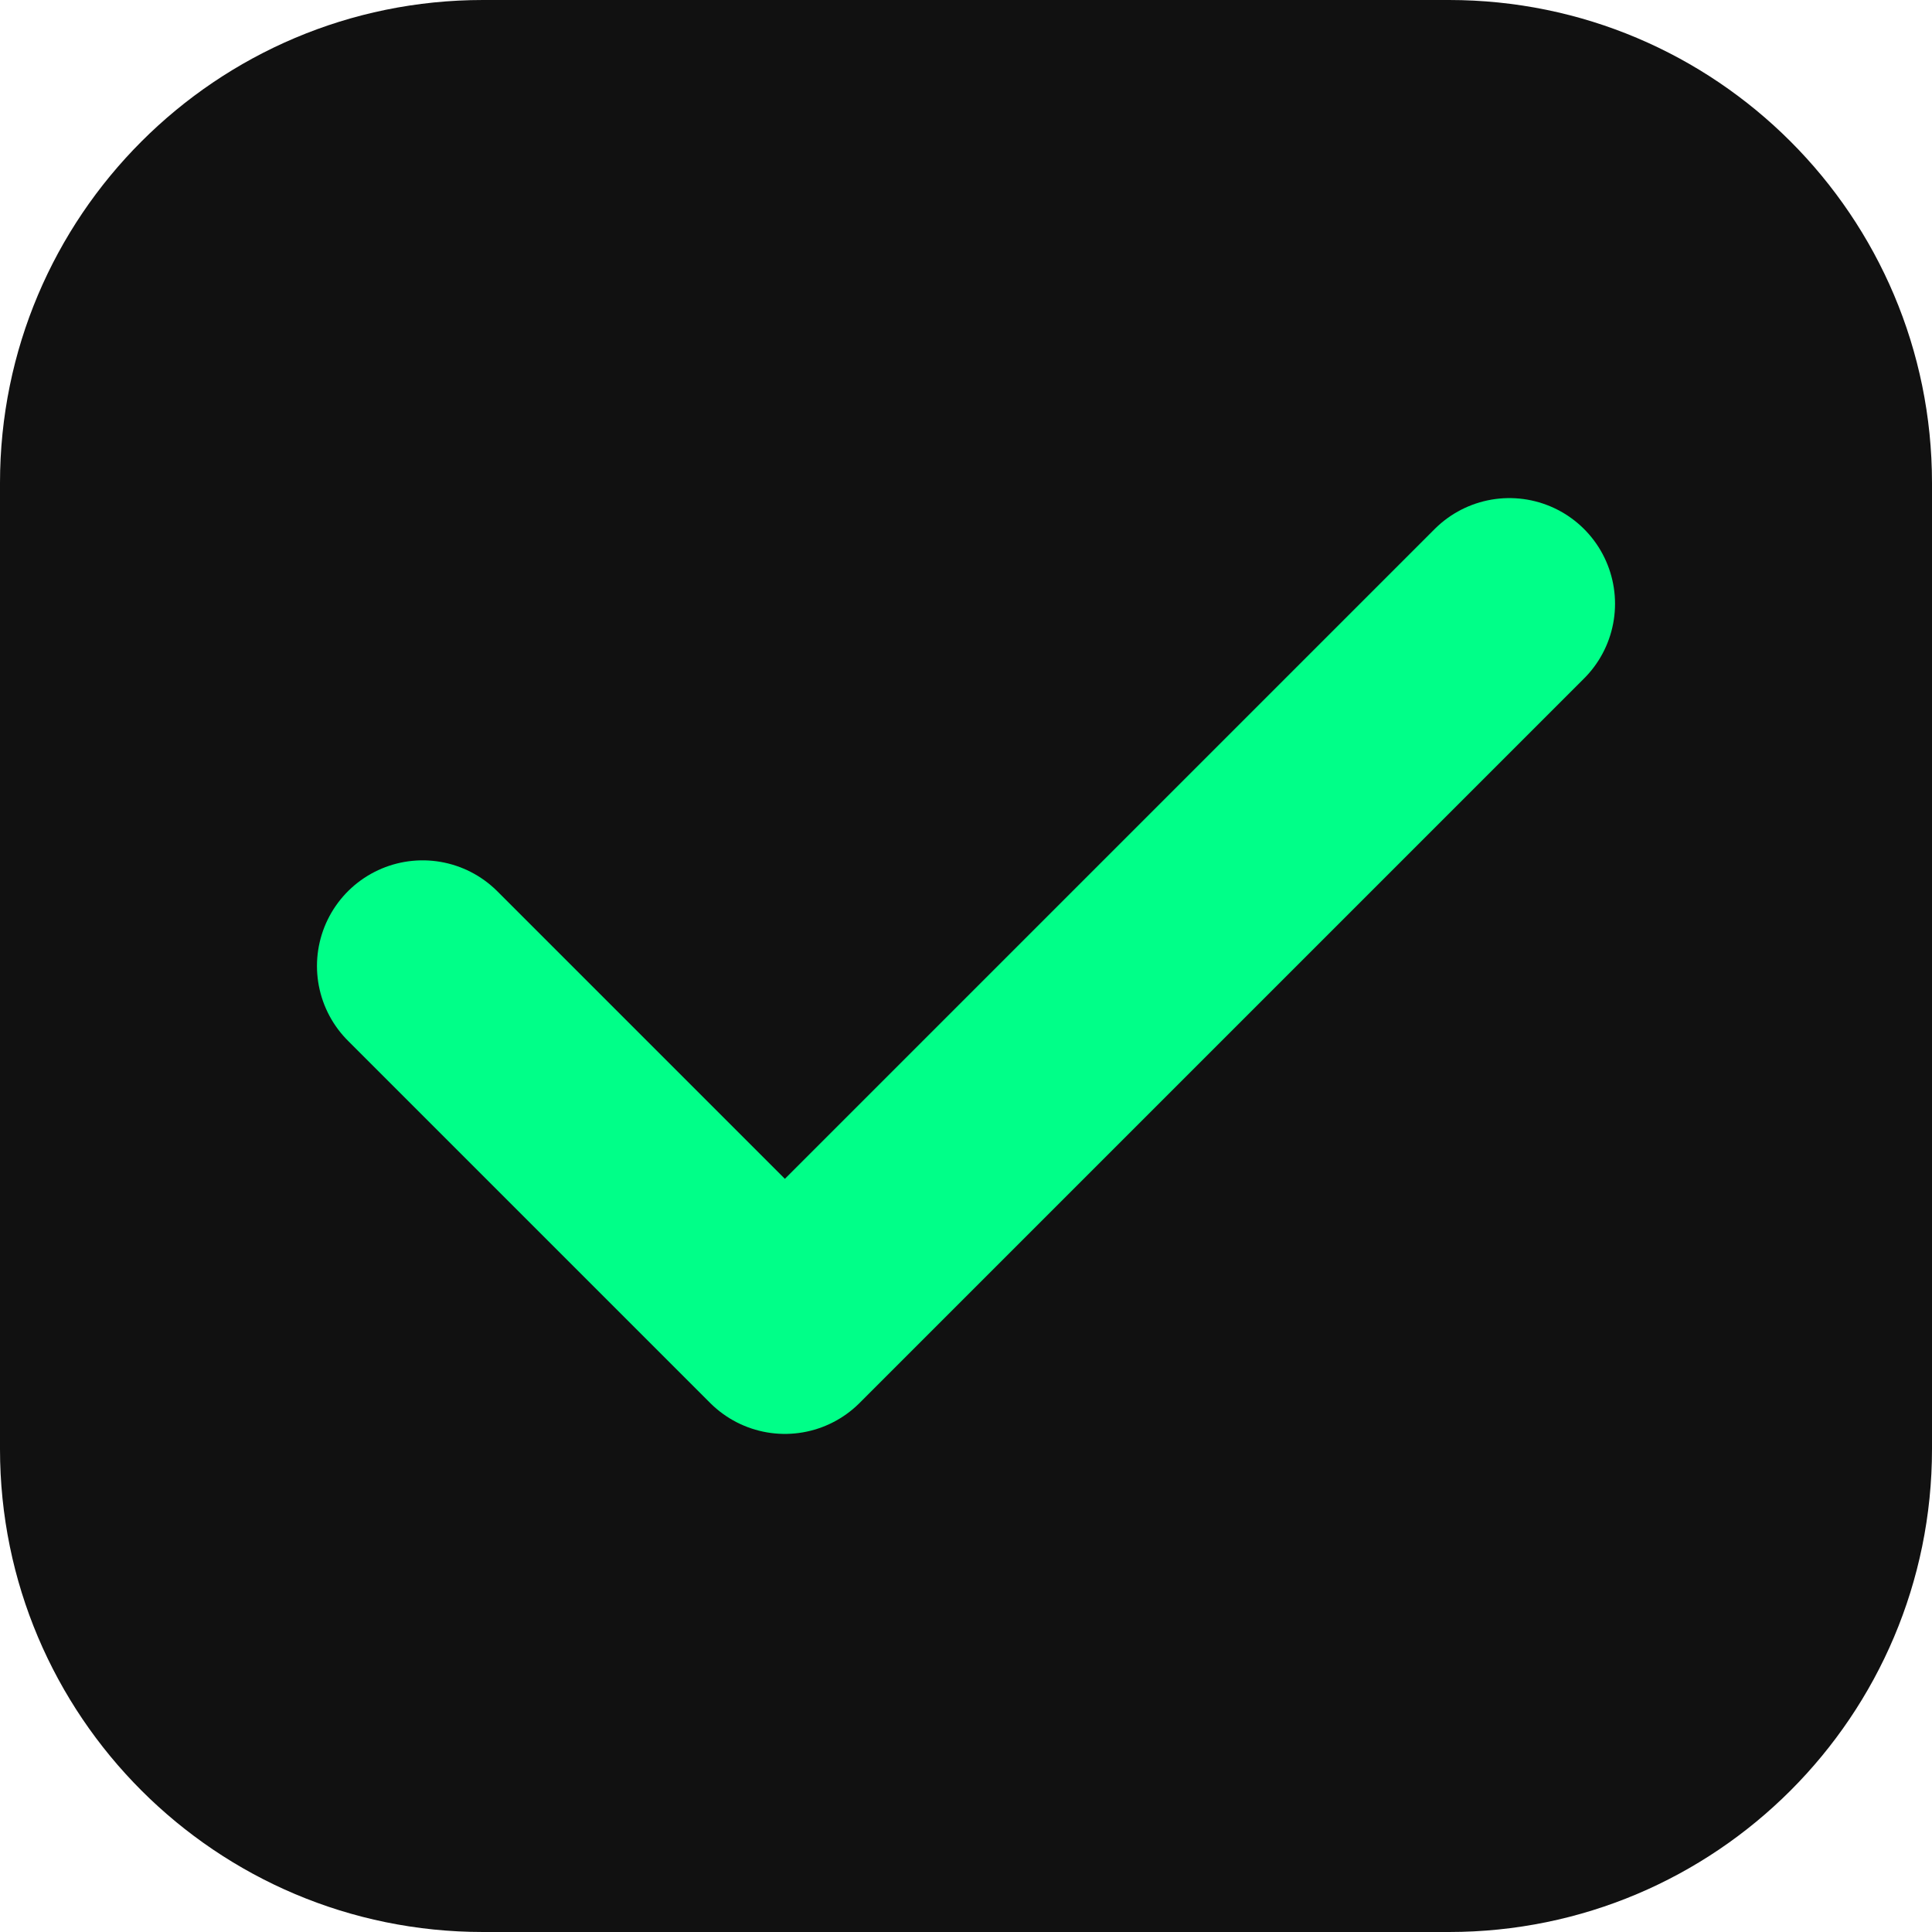
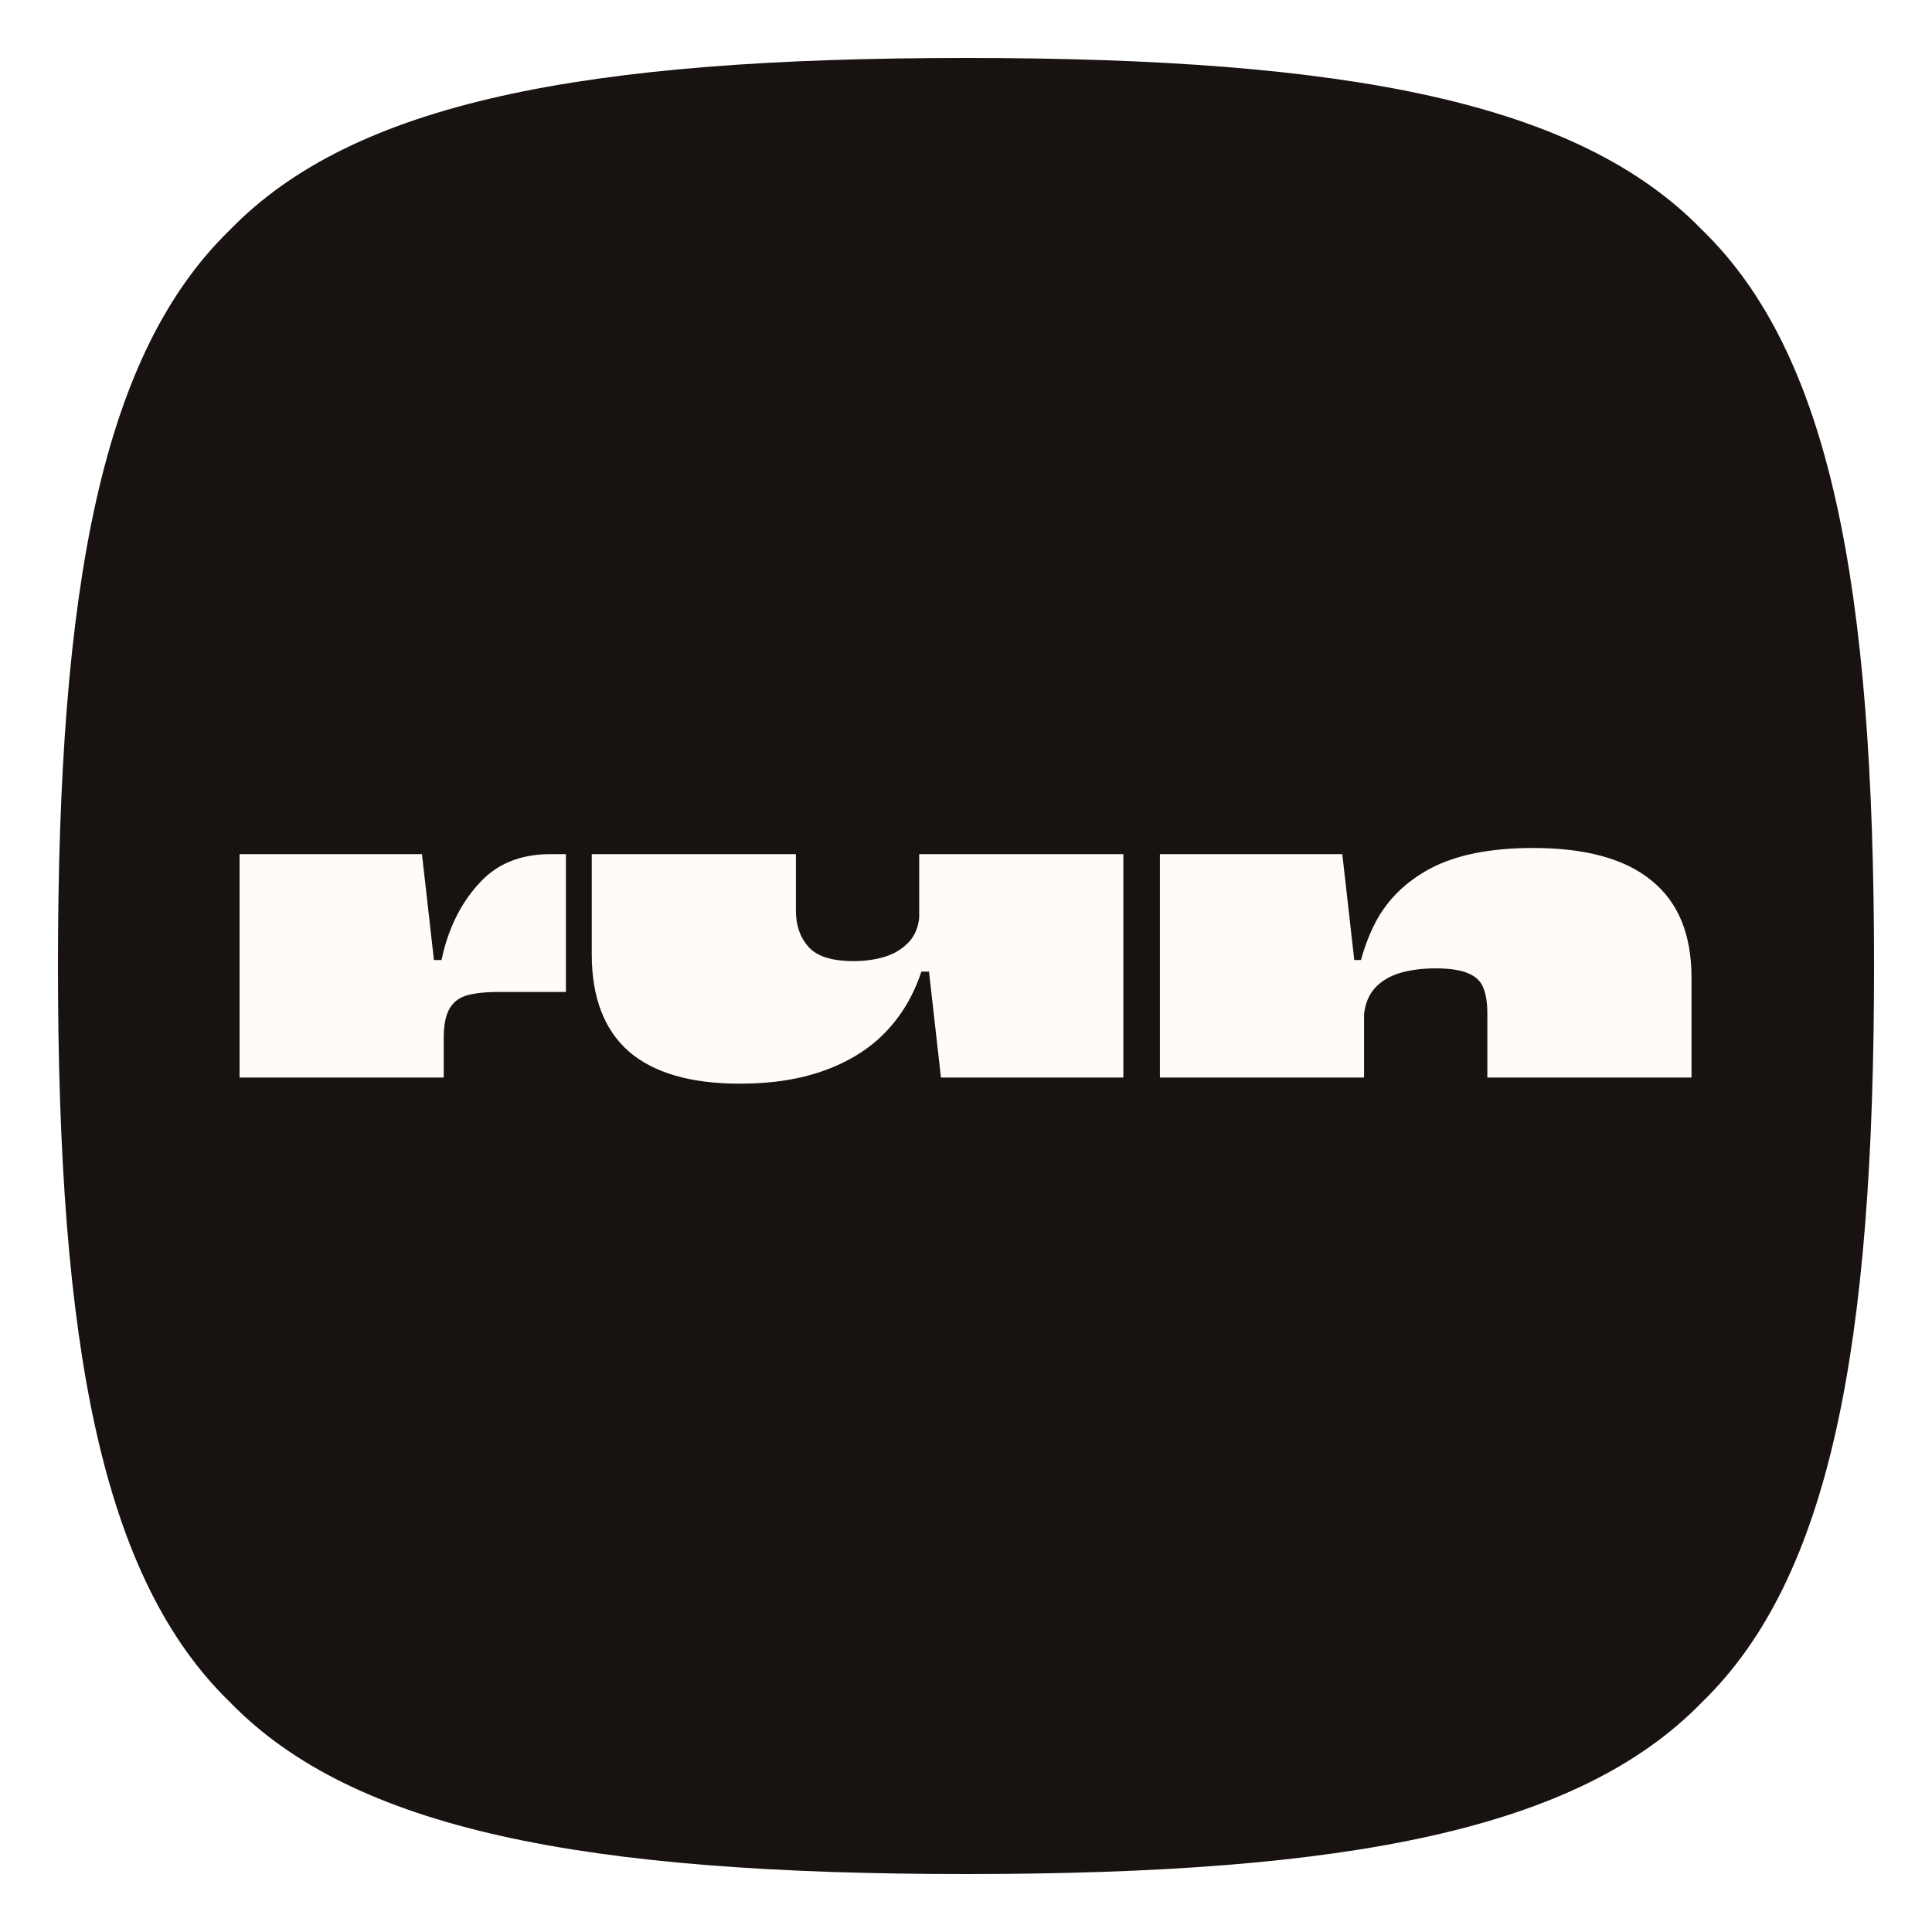
- <svg xmlns="http://www.w3.org/2000/svg" viewBox="0 0 32 32" fill="none">
-   <rect width="32" height="32" rx="8" fill="#111111" />
-   <path d="M7 16L13 22L25 10" stroke="#00FF88" stroke-width="3.5" stroke-linecap="round" stroke-linejoin="round" />
+ <svg xmlns="http://www.w3.org/2000/svg" viewBox="0 0 100 100">
+   <style>
+     .squircle { fill: #181311; }
+     .wordmark { fill: #fffbf9; }
+     @media (prefers-color-scheme: dark) {
+       .squircle { fill: #fffbf9; }
+       .wordmark { fill: #181311; }
+     }
+   </style>
+   <path class="squircle" d="M 50 3 C 69.8 3, 81.7 5.3, 88.1 11.9 C 94.7 18.3, 97 30.2, 97 50 C 97 69.8, 94.7 81.7, 88.1 88.1 C 81.7 94.7, 69.8 97, 50 97 C 30.2 97, 18.3 94.7, 11.9 88.1 C 5.3 81.7, 3 69.8, 3 50 C 3 30.2, 5.3 18.3, 11.9 11.9 C 18.3 5.3, 30.2 3, 50 3 Z" />
+   <g transform="translate(12.4, 43.8915) scale(0.048673)">
+     <path class="wordmark" d="M0 6.556H193.962L206.687 119.154H217.099V244.092H0V6.556ZM205.916 202.06C205.916 170.44 209.515 139.977 216.713 110.671C224.168 81.107 237.15 56.428 255.66 36.634C274.169 16.582 299.105 6.556 330.468 6.556H347.049V153.088H276.483C261.315 153.088 249.49 154.373 241.007 156.944C232.78 159.515 226.739 164.399 222.883 171.597C219.027 178.538 217.099 188.693 217.099 202.06H205.916ZM532.241 250.647C479.798 250.647 440.338 239.207 413.859 216.328C387.638 193.191 374.527 158.744 374.527 112.984V6.556H591.625V66.711C591.625 82.393 596.124 95.246 605.122 105.272C614.119 115.298 630.058 120.311 652.937 120.311C665.02 120.311 676.074 118.769 686.1 115.684C696.125 112.599 704.48 107.586 711.164 100.645C717.848 93.704 721.704 84.835 722.733 74.038V6.556H939.831V244.092H745.869L733.144 131.494H725.046C716.82 156.43 704.223 177.767 687.256 195.505C670.29 213.243 648.695 226.868 622.474 236.38C596.51 245.891 566.432 250.647 532.241 250.647ZM978.711 6.556H1172.67L1185.4 119.154H1195.81V244.092H978.711V6.556ZM1326.92 176.224C1326.92 164.656 1325.5 155.53 1322.68 148.846C1320.1 141.905 1314.83 136.764 1306.87 133.422C1298.9 129.823 1287.33 128.023 1272.16 128.023C1257.51 128.023 1244.65 129.694 1233.6 133.036C1222.8 136.378 1214.06 141.648 1207.38 148.846C1200.95 156.044 1197.09 165.299 1195.81 176.61H1182.7C1185.78 139.592 1193.62 108.229 1206.22 82.521C1218.82 56.814 1238.74 36.634 1265.99 21.981C1293.5 7.327 1330 0.001 1375.5 0.001C1431.55 0.001 1473.58 11.569 1501.6 34.706C1529.88 57.585 1544.02 91.904 1544.02 137.663V244.092H1326.92V176.224Z" />
+   </g>
</svg>
